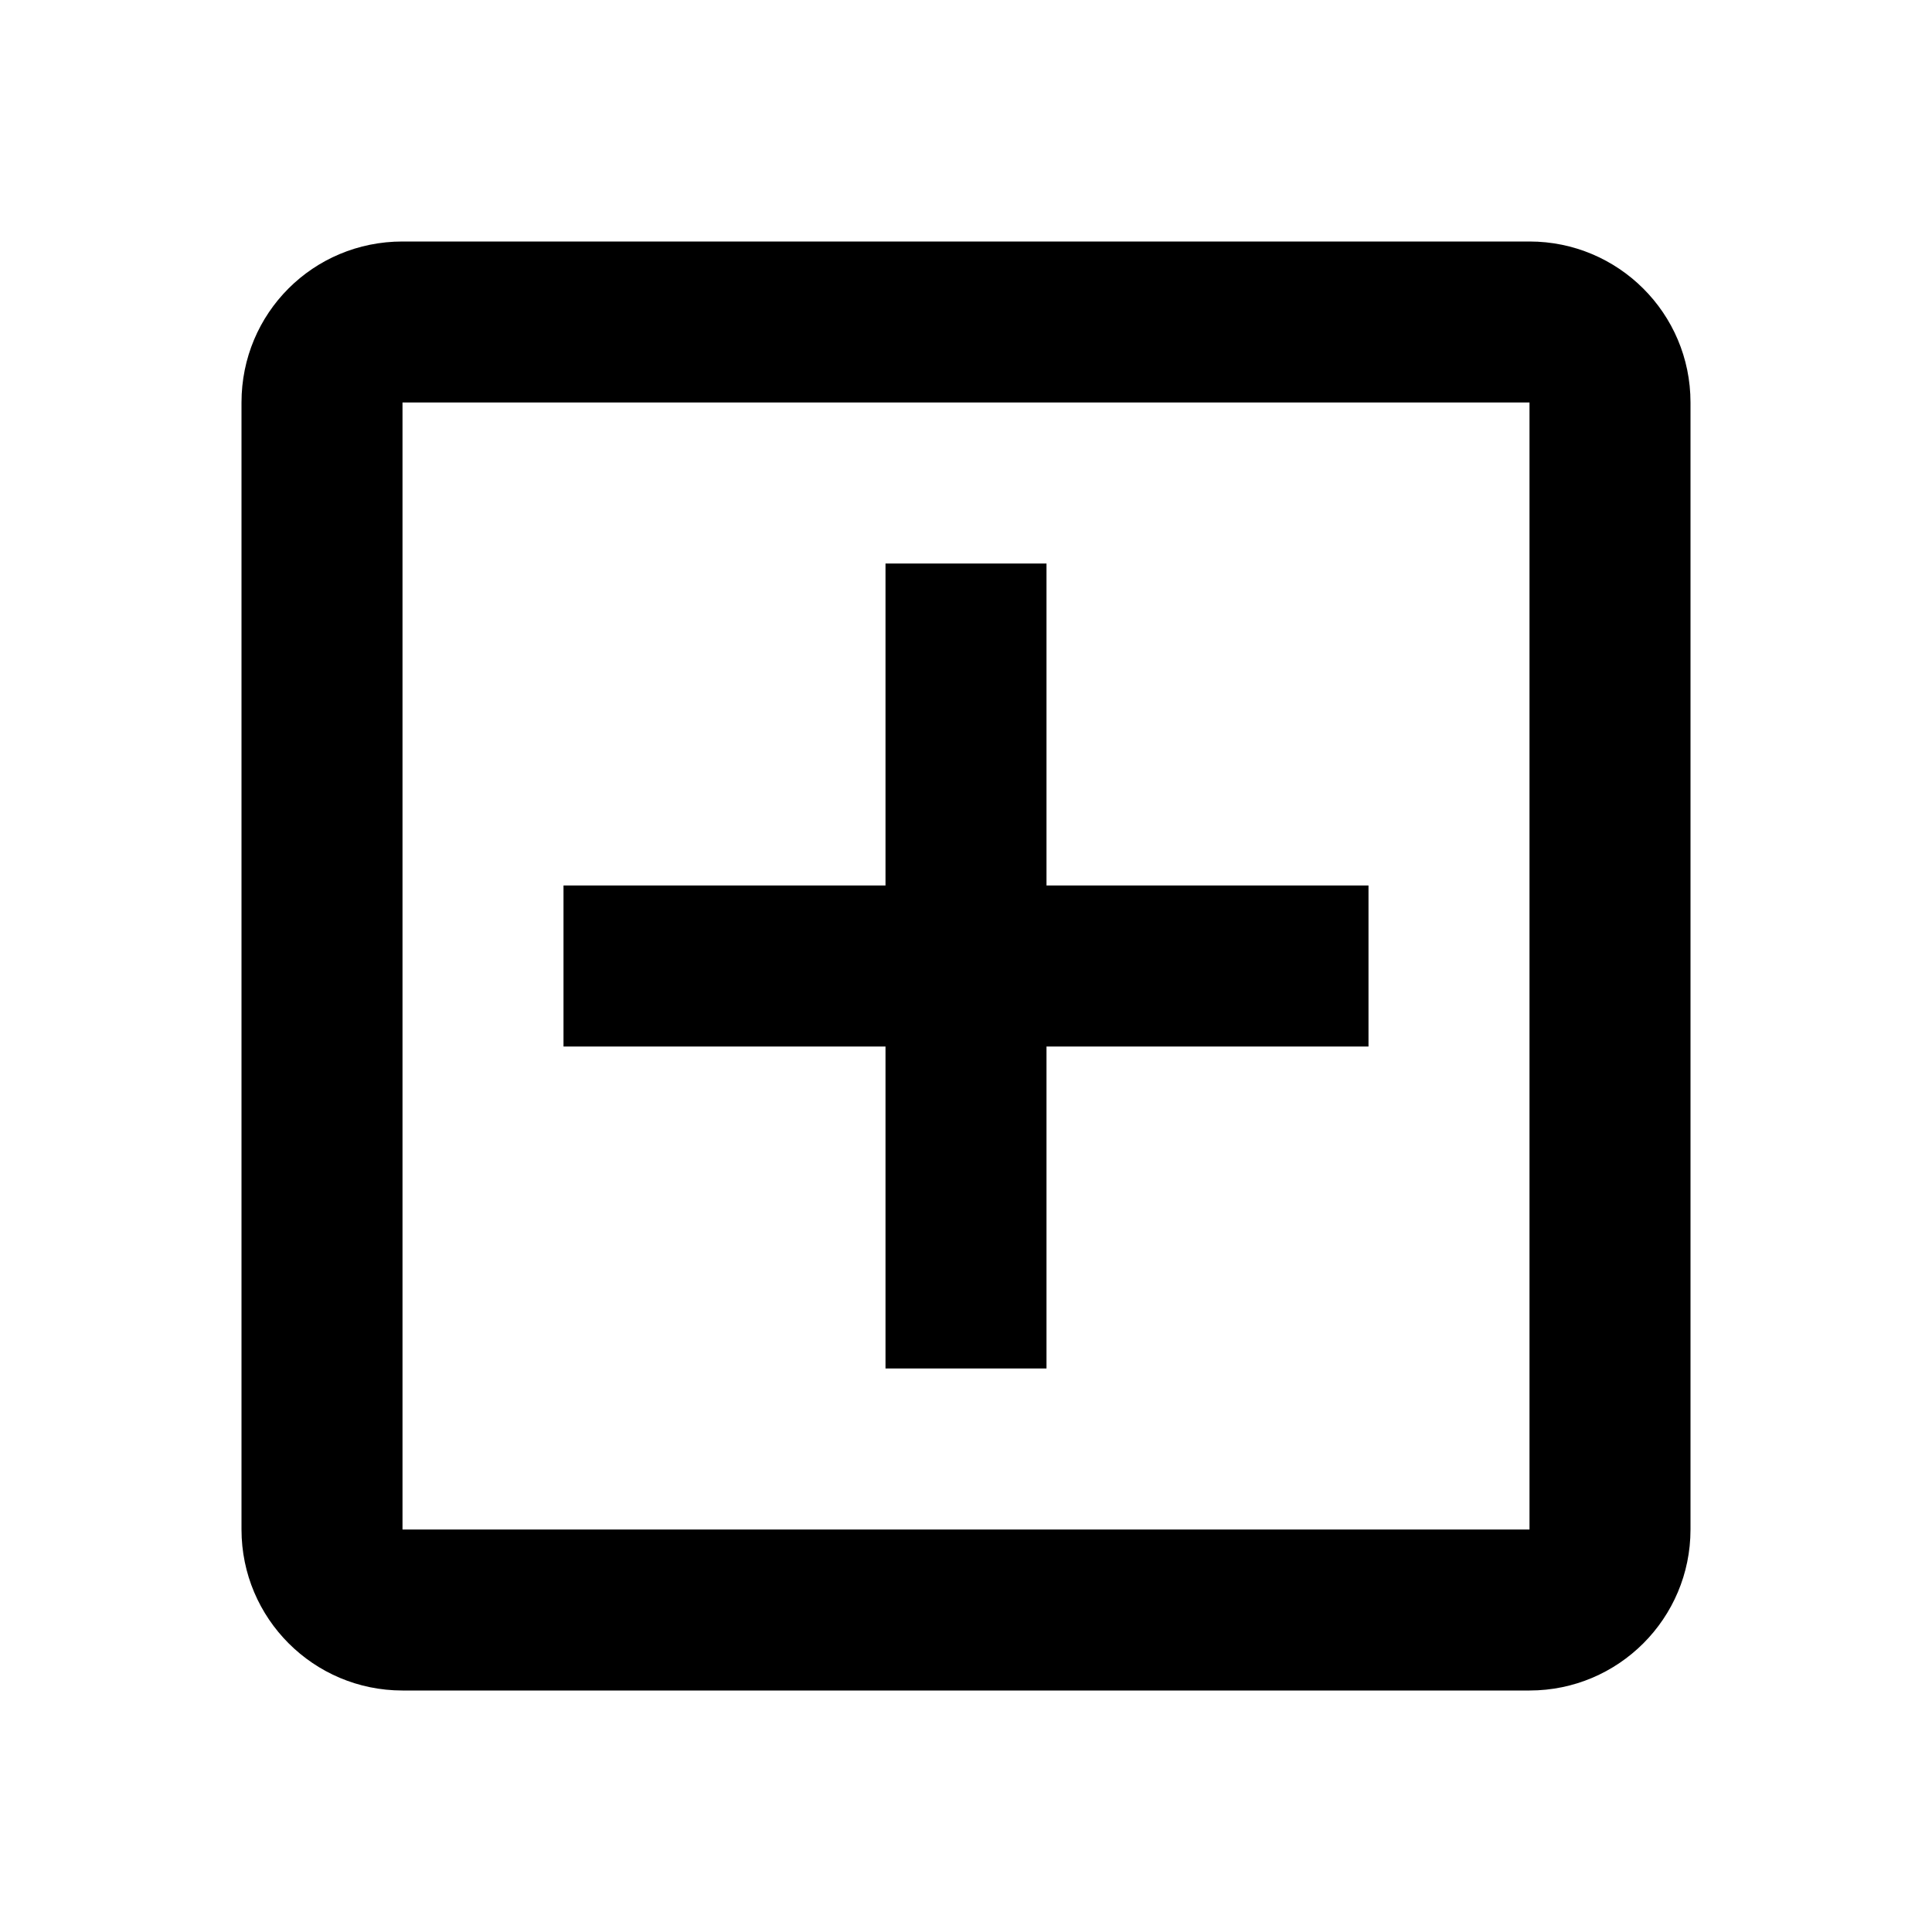
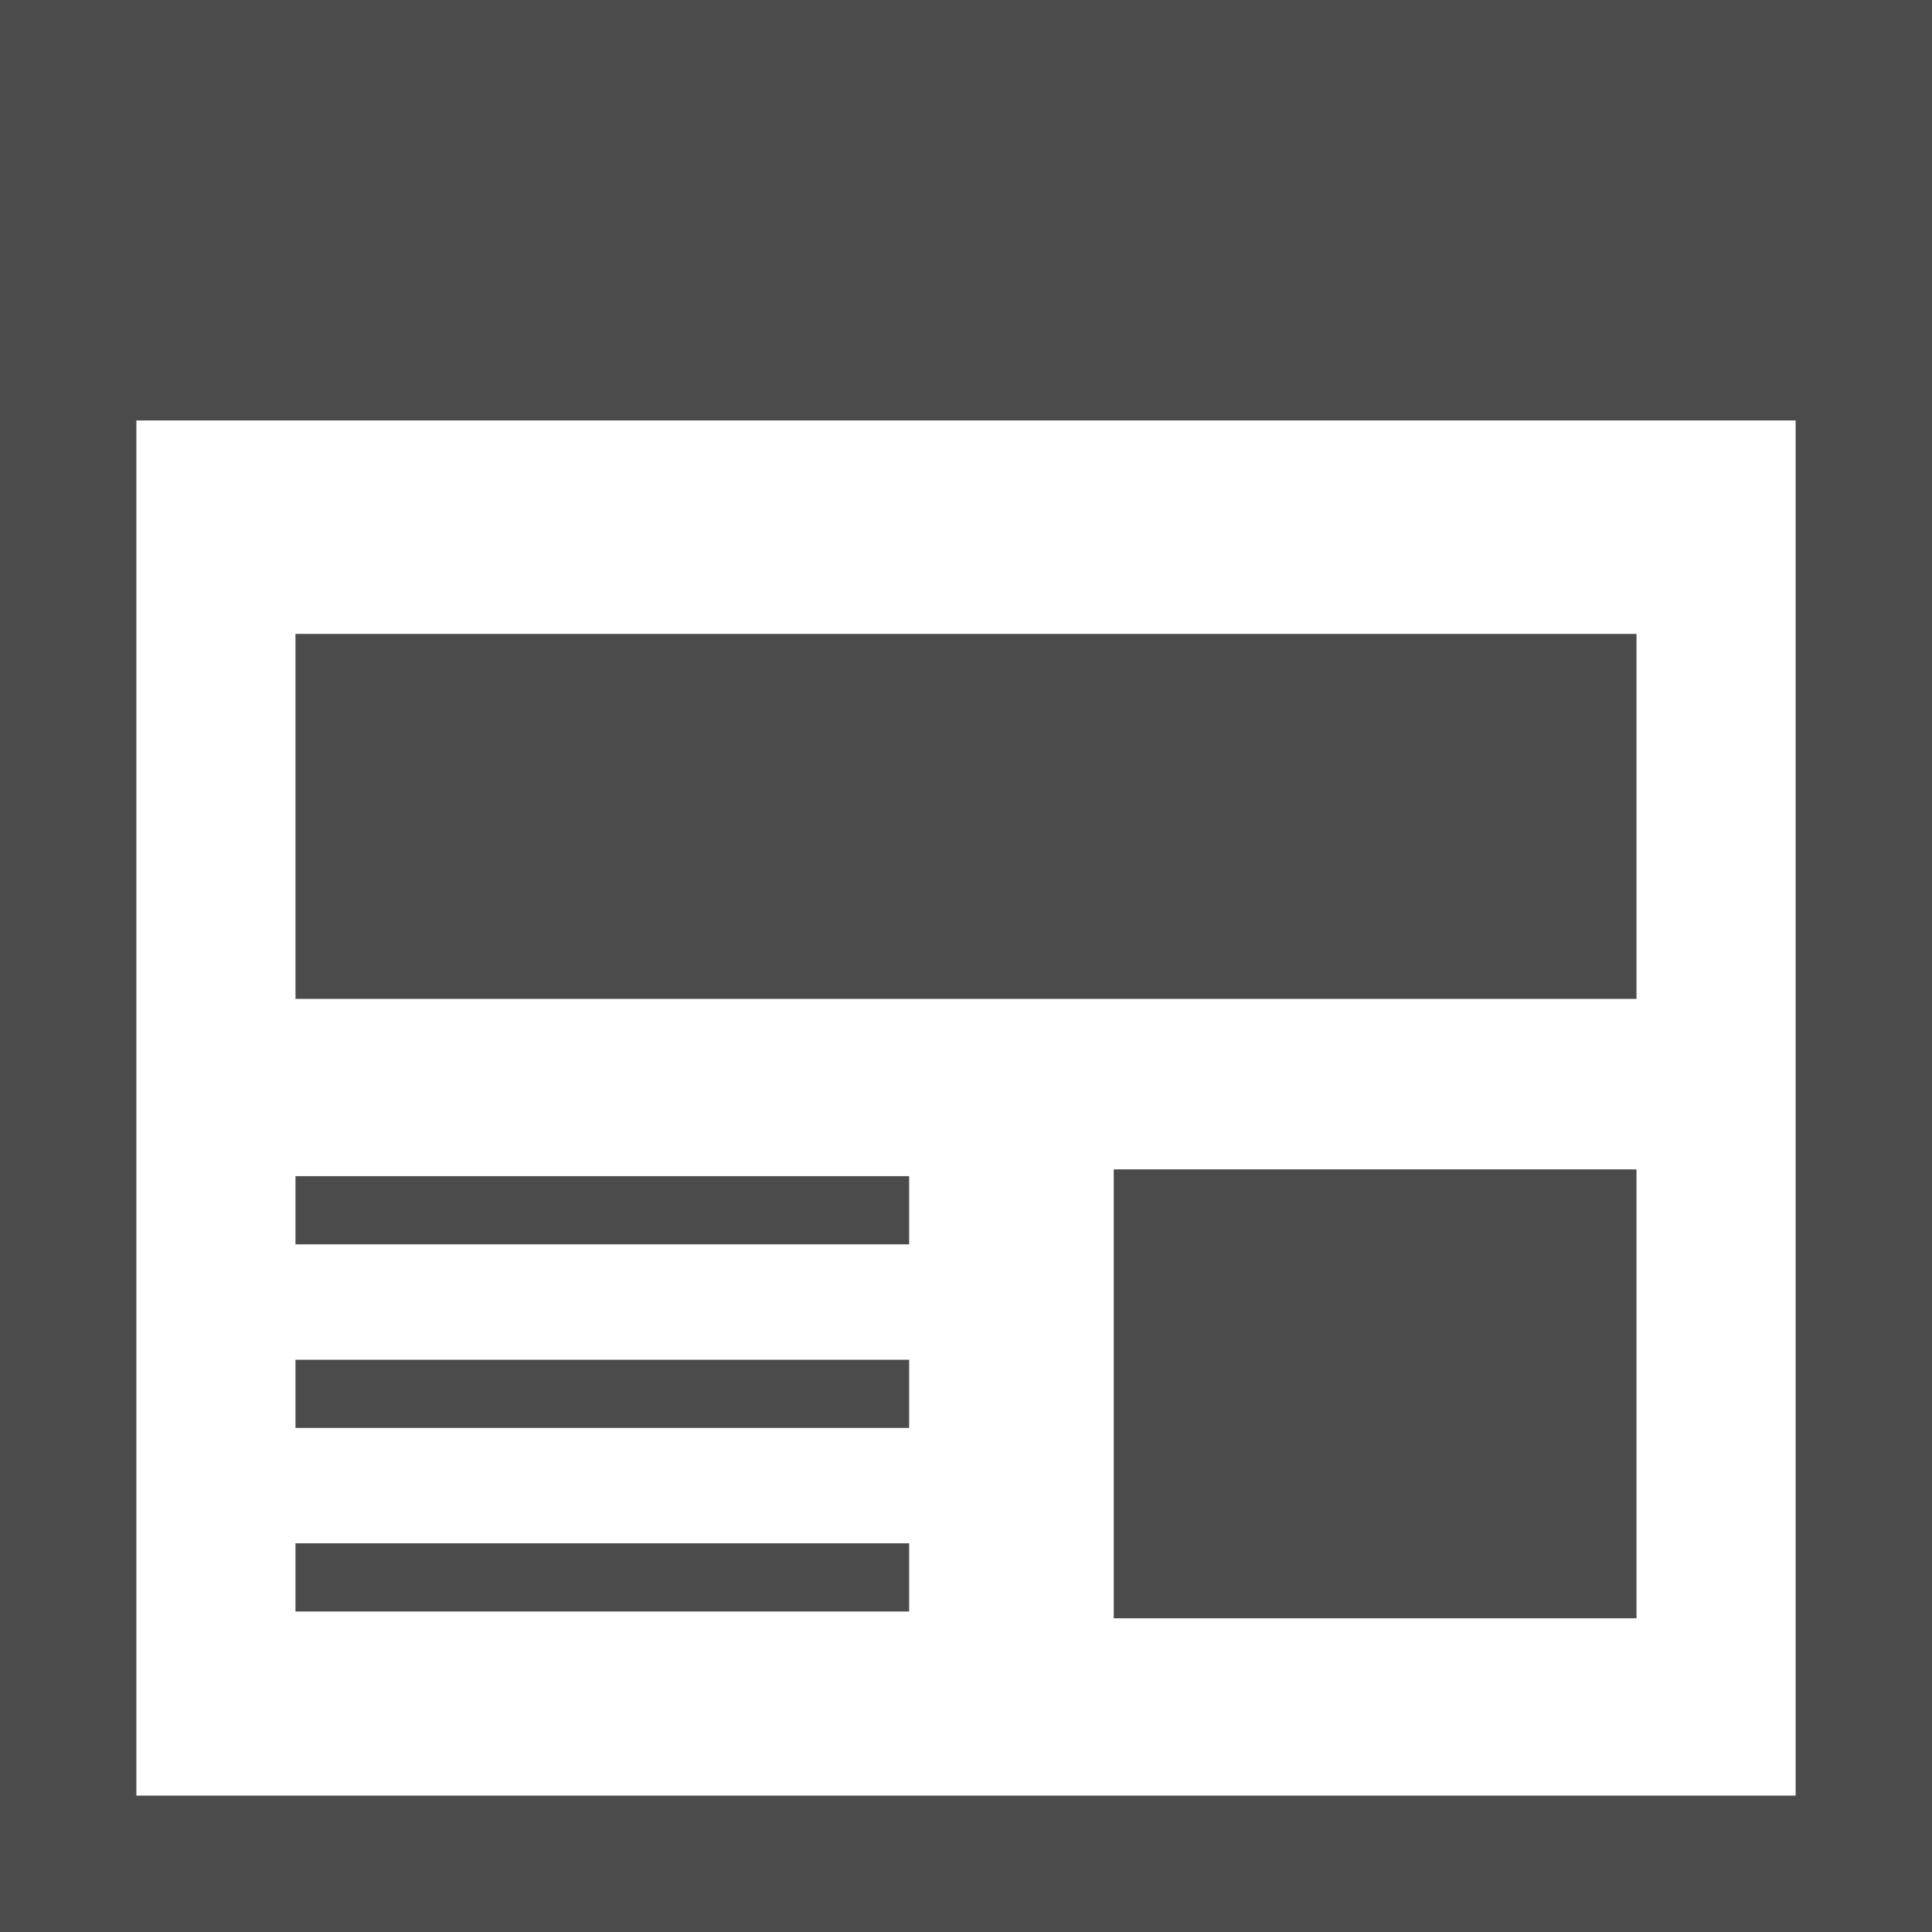
- <svg xmlns="http://www.w3.org/2000/svg" viewBox="0 0 24 24">
-   <path d="M17,13H13V17H11V13H7V11H11V7H13V11H17M19,19H5V5H19M19,3H5C3.89,3 3,3.89 3,5V19A2,2 0 0,0 5,21H19A2,2 0 0,0 21,19V5C21,3.89 20.1,3 19,3Z" />
+ <svg xmlns="http://www.w3.org/2000/svg" version="1.1" id="_x32_" x="0px" y="0px" viewBox="0 0 512 512" style="enable-background:new 0 0 512 512;" xml:space="preserve">
+   <style type="text/css">
+ 	.st0{fill:#4B4B4B;}
+ </style>
+   <g>
+     <path class="st0" d="M0,0.002v511.996h512v-18.071V0.002H0z M475.859,475.856H36.141v-364.43h439.718V475.856z" />
+     <rect x="78.305" y="167.994" class="st0" width="355.386" height="96.723" />
+     <rect x="295.152" y="309.894" class="st0" width="138.538" height="118.968" />
+     <rect x="78.305" y="311.694" class="st0" width="162.631" height="18.07" />
+     <rect x="78.305" y="408.991" class="st0" width="162.631" height="18.071" />
+     <rect x="78.305" y="360.347" class="st0" width="162.631" height="18.071" />
+   </g>
</svg>
